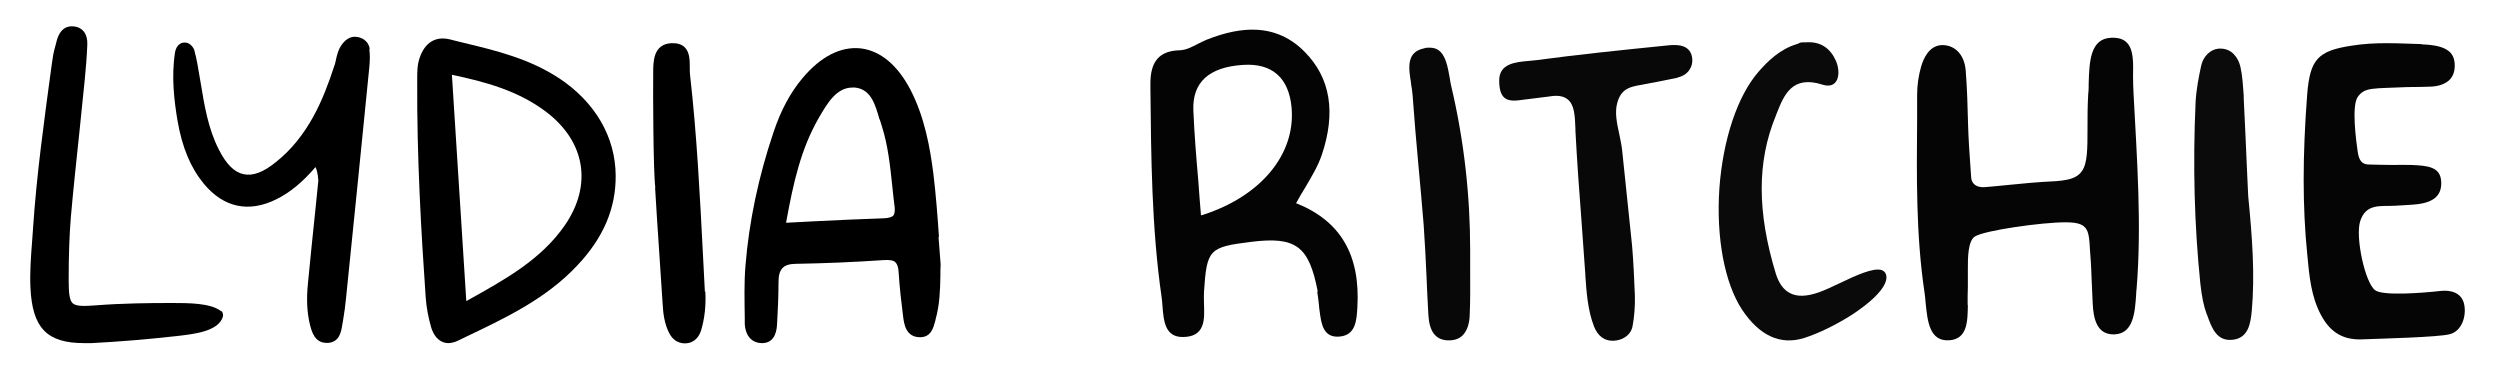
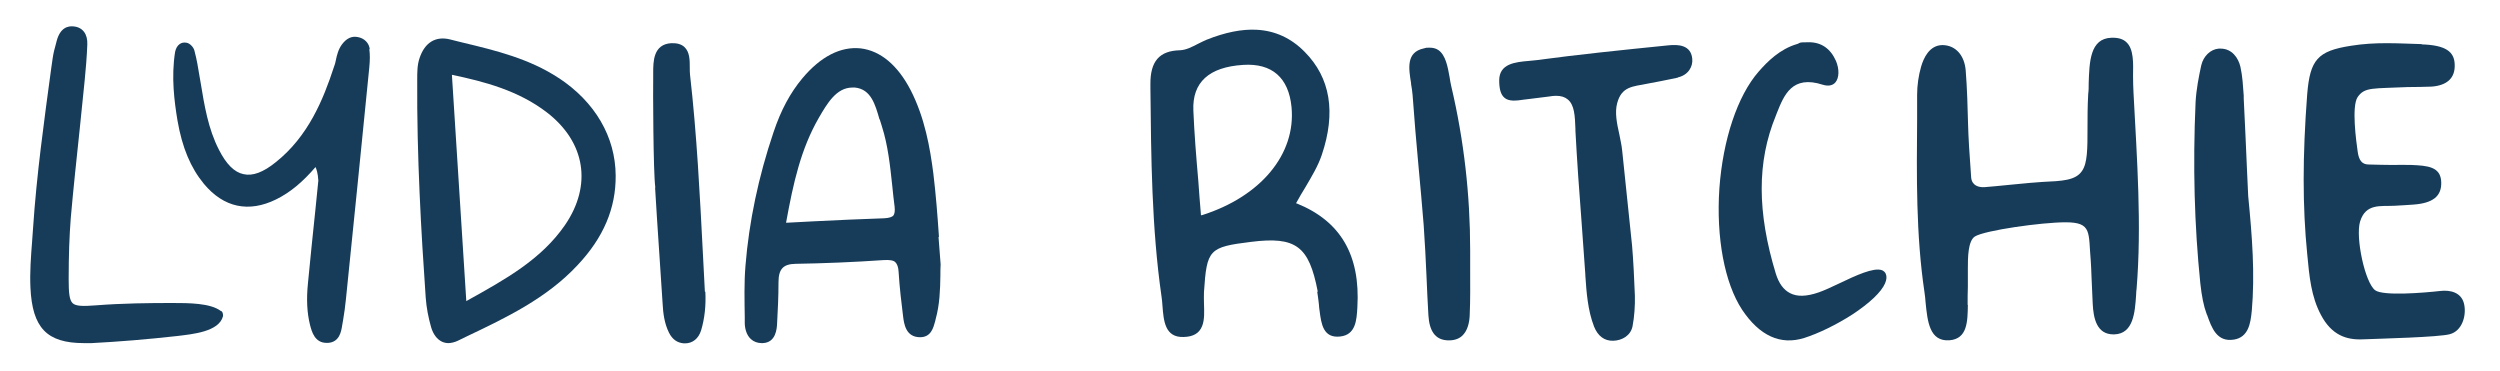
<svg xmlns="http://www.w3.org/2000/svg" id="Layer_9" version="1.1" viewBox="0 0 1059.4 156.9">
-   <defs>
-     <style>
-       .st0 {
-         fill: #050505;
-       }
- 
-       .st1 {
-         fill: #0b0b0b;
-       }
- 
-       .st2 {
-         fill: #040404;
-       }
- 
-       .st3 {
-         fill: #080808;
-       }
- 
-       .st4 {
-         fill: #0a0a0a;
-       }
-     </style>
-   </defs>
-   <path d="M156.7,20.9c-.3-2.7-2.3-4.7-5.1-5.2-2.5-.5-4.7.5-6.6,3-1.6,2.1-2.2,4.5-2.7,6.9-.2,1-.4,1.9-.8,2.8-4.5,13.8-10.9,29.4-24.6,40.3-5.3,4.3-9.8,6-13.7,5.1-3.9-.8-7.3-4.2-10.4-10.3-4.6-8.9-6.2-18.9-7.8-28.6l-.4-2.3c-.6-3.7-1.2-7.4-2.2-11.1-.3-1.4-1.9-3.2-3.4-3.4-1.1-.2-2.1,0-2.9.6-1,.7-1.6,1.9-1.9,3.3-1.7,10.7-.3,21.1,1,29,2,11.6,5.6,20.1,11.2,26.9,8.4,10.1,19,12.3,30.6,6.6,5.9-2.9,11.2-7.3,16.7-13.7.4.8,1,2.5,1.2,5.7l-1.3,12.9c-1.1,10.2-2.1,20.4-3.1,30.6-.7,6.9-.4,12.6.9,17.8.7,2.6,1.9,7.5,7,7.5s.4,0,.6,0c4.9-.3,5.6-4.9,6-7.4l.4-2.3c.5-2.9.9-5.9,1.2-8.9,3.4-32.7,6.6-65.5,9.9-98.2.3-3.1.3-5.5,0-7.7h0Z" />
-   <path d="M93.6,131.8c-4.4-3.4-13.8-3.4-20.5-3.4h0c-9.7,0-21.1.1-32.6,1-5.2.4-8.3.4-9.7-.9-1.4-1.3-1.7-4.4-1.7-10.1,0-10.2.3-18.5.9-26.1,1.1-12.6,2.5-25.4,3.8-37.8.7-6.9,1.4-13.7,2.1-20.6.5-5,.9-10,1.1-15,.2-4.4-1.9-7.3-5.7-7.7-2.5-.3-5.8.5-7.3,6.2l-.2.8c-.6,2.1-1.2,4.4-1.5,6.6l-.6,4.2c-3,22.2-6.2,45.1-7.7,67.8-.1,1.9-.3,3.7-.4,5.6-.5,6.4-1,13-.7,19.5.8,17,6.9,23.5,22.7,23.5s2.1,0,3.2,0c11.5-.6,23.7-1.6,36.2-3,6.6-.8,17.8-1.8,19.5-8.4.1-.5-.1-1.8-.6-2.1h0Z" />
-   <path class="st0" d="M833.8,129.2c0-2.4,0-5.4.1-7.6,0-2.3,0-5.8,0-7.8,0-4.5,0-11.7,3-13.6,4.2-2.6,28.3-6,38.4-6,11.4,0,9.6,4.3,10.7,16.6.2,2.4.4,10.5.8,17.8.3,6.5,1.8,13.1,8.8,13.1h.3c8.2-.2,8.8-9.4,9.3-16.7,0-.9.1-1.8.2-2.6,2.2-27,.2-54.5-1.3-83-.1-2-.2-4.8-.2-7.2.1-5.5.3-11.3-2.7-14.2-1.5-1.5-3.6-2.1-6.5-2-9.1.3-9.3,10.4-9.6,19.3,0,1.6,0,3.1-.2,4.5-.3,5.4-.3,10.3-.3,14.7,0,8.4,0,14.6-2.3,17.9-2.7,4.1-8.4,4.3-16.9,4.7-4.3.2-21.1,2-24.3,2.2-2.7.2-5.5-.7-5.8-4.1-.7-9.2-1.2-17.7-1.3-22.2-.2-7.6-.4-15.4-1-23-.5-6.6-4.3-10.8-9.8-10.9h0c-5.7,0-8.1,5.7-9.1,9.1-1.1,3.8-1.7,8-1.7,12,0,3.4,0,6.8,0,10.3-.2,24.1-.5,49,3.1,73.2.2,1.4.4,3,.5,4.6.8,7.8,1.6,16.5,10.1,15.9,7.6-.6,7.7-7.9,7.8-15h0Z" />
-   <path d="M298.7,123.6c-.3-5.1-.5-10.2-.8-15.4-1.3-25.2-2.6-51.2-5.5-76.6-.1-.9-.1-1.9-.1-3,0-3.1,0-6.6-2.3-8.7-1.3-1.2-3.2-1.7-5.6-1.6-7.6.5-7.6,7.8-7.6,12.6,0,.6,0,1.2,0,1.7-.1,4.6,0,40.6.9,46.9h-.1l.8,13c.8,12.1,1.6,24.2,2.4,36.3.2,3.8.7,8.2,2.7,12.2,1.4,2.8,3.5,4.3,6.3,4.5.2,0,.3,0,.5,0,3.2,0,5.7-2,6.8-5.5,1.5-5,2.1-10.5,1.8-16.4h0Z" />
-   <path class="st0" d="M1026.4,18.7c-10.4-.3-19.7-1-30.2.7-14.1,2.2-17.3,5.9-18.5,20.5-2,26.2-2,47.7,0,67.7.9,9.7,1.7,18.1,5.8,25.8,4.5,8.6,10.8,10.7,17.7,10.4,7.5-.3,32.5-.9,37-2.2,5.1-1.4,6.9-7.6,6.1-12.2-.9-5.6-6.1-6.6-10.2-6.1-7.1.8-24.2,2.2-27.6-.3-4.3-3.2-8.4-22.3-6.4-29.1,2.4-7.8,8.7-6.4,14.5-6.7,3.4-.2,5.6-.3,8.1-.5,8.2-.6,12-3.5,11.8-9.5-.2-6.6-5.8-7-12.7-7.3-2.9-.1-5.5,0-8,0-4.3-.1-4.9,0-10.3-.2-2.6-.1-3.9-1.8-4.4-5.4-.6-4.2-2.7-19.3,0-23.2,3-4.3,6.5-3.5,21.1-4.2,1.6,0,9.2-.1,10.3-.2,6.2-.5,10-3.4,9.7-9.5-.2-5.3-3.8-8.1-14.1-8.4h0Z" />
-   <path class="st3" d="M711,32.8c4.5-1,6.5-4.7,6.1-8-.6-5.8-6-6-10-5.6-20.8,2.1-38.2,3.9-56.1,6.3-1,.1-2,.2-3,.3-6,.5-12.7,1.2-12.7,8.3,0,3.7.7,6,2.2,7.3,1.9,1.7,5.1,1.3,8.4.8.8-.1,1.6-.2,2.5-.3,3.5-.4,7.2-.9,8-1,1.1-.2,2.1-.3,3-.3,2.1,0,3.7.5,4.9,1.5,2.9,2.3,3.1,7,3.3,12.5v.8c.7,12.9,1.6,25.9,2.6,38.6.5,7.3,1.1,14.8,1.6,22.3v.4c.5,7.2,1,14.7,3.7,21.7,1.6,4,4.4,6.1,8.1,6,3.8-.1,7.4-2.2,8.2-6.1.8-4.1,1.1-8.9,1-13-.2-5.6-.7-15.9-1.2-21.3-1.4-13.8-2.8-26.9-4.2-40.3-.2-2.2-.8-4.6-1.2-6.8-1-4.5-2-9.2-.9-13.2,1.9-7.1,6.6-7,12.6-8.2,3.1-.6,10.1-1.9,13.1-2.6h0Z" />
-   <path class="st4" d="M745.2,30.4c-8.9,10.2-15.1,28.7-16.6,49.5-1.4,20.8,2.2,40,9.6,51.3,7.4,11.1,16.3,15.2,26.4,12,6-1.9,13.6-5.6,20.3-9.9,7.3-4.8,12.3-9.5,13.9-13.2.7-1.6.8-3,.3-4.1-.3-.7-.9-1.2-1.6-1.5-3.5-1.3-11.2,2.3-17.9,5.5-3.3,1.6-6.4,3-8.9,3.9-5.2,1.8-9.2,1.9-12.2.3-2.7-1.4-4.7-4.1-6-8.3-7.9-26-8-47.3,0-66.8l.5-1.3c3-7.5,6.4-16.1,19.4-11.9,2.3.7,4.1.4,5.3-.9,1.7-1.9,1.8-5.7.3-9.2-2.3-5.2-6.2-7.9-11.4-7.9s-3.4.3-5.2.8c-7.1,2.1-12.4,7.3-16.2,11.7h0Z" />
-   <path class="st1" d="M954.2,132c1.4-15.9.2-31.5-1.5-48.9h0c-.2-3.5-.3-7.1-.5-10.8-.4-9.9-.9-20.2-1.4-30.6v-1.2c-.3-4-.5-8.2-1.4-12.2-.9-3.8-3.6-7.7-8.4-7.7s-.5,0-.8,0c-3.5.3-6.5,3.2-7.4,7.1-1,4.6-2.1,10.1-2.4,15.6-1.2,27.1-.5,52.2,2,76.7.6,5.5,1.4,9.6,2.7,13.1l.2.4c1.9,5.4,4.1,11.6,11.4,10.4,6-1,7-6.7,7.5-12.1h0Z" />
-   <path class="st3" d="M597.9,35.3c.3,1.8.6,3.4.7,5,.7,10,1.6,20.2,2.5,30.1.8,8.2,1.5,16.7,2.2,25,.5,7.3.9,14.7,1.2,21.8.2,5.4.5,10.9.8,16.4.4,6.7,2.9,10.2,7.7,10.6,2.7.2,4.9-.4,6.5-1.8,2.5-2.2,3.2-6,3.3-8.8.3-6.4.2-13,.2-19.4,0-2.8,0-5.5,0-8.2h0c0-23.2-2.6-46.5-8-69.4-.3-1.2-.5-2.5-.7-3.8-.8-4.5-1.7-9.5-4.8-11.6-1-.7-2.3-1-3.7-1s-1.5,0-2.4.3c-7.6,1.6-6.5,8.4-5.4,15h0Z" />
-   <path d="M236.8,33.1c-12.4-8.2-26.7-11.7-40.5-15-1.9-.5-3.8-.9-5.6-1.4-6.1-1.5-10.7,1.3-12.9,7.9-1,2.9-1,6-1,9-.2,32.9,1.7,65.2,3.6,92.5.3,4.2,1.1,8.4,2.3,12.6.9,3,2.5,5.1,4.6,6.1.9.4,1.8.6,2.7.6s2.6-.3,4-1l3.9-1.9c16.6-7.9,33.8-16.1,46.9-30.2,11-11.7,16.2-24.1,16.1-37.9-.1-16.4-8.7-31.2-24.2-41.4h0ZM239.4,95.4c-10,14.5-25.1,22.9-41.1,31.8l-.7.4-6.1-95.9c13.9,2.9,28.2,6.7,40.2,15.9,16.4,12.6,19.3,30.9,7.7,47.8h0Z" />
-   <path d="M397.9,100.5c-.6-8.9-1.3-18.1-2.4-27.1-1.4-10.8-3.6-23.5-9.6-35.2-5.5-10.6-12.8-16.7-21.2-17.7-8.5-.9-17,3.5-24.7,12.7-5.1,6.1-9.1,13.5-12.2,22.8-6.4,18.9-10.4,38-11.9,56.6-.6,7.3-.4,14.7-.3,21.9v2.3c0,2.1.6,5.1,2.6,6.9,1.2,1.1,2.8,1.7,4.6,1.7h.4c5.7-.2,6-6.3,6.1-8.3.3-5.3.6-11.5.6-17.5,0-5.6,2-7.7,7.2-7.8,12-.2,24.6-.7,37.6-1.6,2.3-.1,3.9.1,4.7.9.8.8,1.3,2.1,1.4,4.2.4,6.6,1.2,13.2,1.9,18.8.4,3.1,1.1,8.8,7.2,8.8h0c4.6,0,5.6-3.9,6.4-6.8l.2-.9c1.7-6.1,1.9-12.3,2-18.3,0-1.6,0-3.1.1-4.9-.3-3.9-.6-7.8-.9-11.7h0ZM372.8,50.6c.3,1,.6,2,.9,2.9,2.6,8.1,3.5,16.8,4.4,25.2.3,3,.6,5.9,1,8.9.2,1.8,0,3-.5,3.7-.6.7-1.9,1.1-4,1.2-9.8.3-19.7.8-30.1,1.3l-11.4.6c3.1-17.1,6.3-31.3,13.9-44.5,3.5-6,7.4-12.8,14.2-12.8s.8,0,1.1,0c6.8.7,8.6,7.2,10.4,13.5h0Z" />
-   <path class="st2" d="M558.2,123.7c.3,1.8.5,3.6.7,5.3,0,.9.2,1.9.3,2.8.7,5.4,1.5,11.6,8.7,10.8,6.6-.7,7-6.9,7.3-12.4,1.3-22.1-7.1-36.5-25.7-44h-.3c0-.1.2-.4.2-.4,1.2-2.2,2.5-4.4,3.8-6.5,2.7-4.6,5.3-8.9,6.9-13.6,6.1-18,3.7-32.7-7.2-43.7-5.8-5.9-12.6-9-20.5-9.4-6.2-.3-13.2,1.1-21,4.2-1.3.5-2.5,1.2-3.8,1.8-2.5,1.3-5,2.6-7.6,2.7-8.7.2-12.6,4.7-12.5,14.4v1.8c.3,29,.5,58.9,4.7,88.1.2,1.2.3,2.5.4,3.9.5,6.4,1,13.6,9,13.3,4.1-.1,6.6-1.6,7.8-4.6,1.1-2.7.9-6.2.8-9.6,0-1.7-.1-3.4,0-4.9,1.2-18,2.1-19,19.9-21.2,19.1-2.4,24.6,1.8,28.3,21h0ZM509.3,91.2h-.4c0,.1,0-.3,0-.3-.4-4.9-.8-9.6-1.1-14.2-.9-10.3-1.7-20.1-2.1-29.9-.5-11.9,6.6-18.4,21.1-19.3,12.2-.8,19.3,5.4,20.5,17.9,1.9,19.9-13,37.9-38,45.8h0Z" />
+   <g fill="#173c5a">
+     <path d="M156.7,20.9c-.3-2.7-2.3-4.7-5.1-5.2-2.5-.5-4.7.5-6.6,3-1.6,2.1-2.2,4.5-2.7,6.9-.2,1-.4,1.9-.8,2.8-4.5,13.8-10.9,29.4-24.6,40.3-5.3,4.3-9.8,6-13.7,5.1-3.9-.8-7.3-4.2-10.4-10.3-4.6-8.9-6.2-18.9-7.8-28.6l-.4-2.3c-.6-3.7-1.2-7.4-2.2-11.1-.3-1.4-1.9-3.2-3.4-3.4-1.1-.2-2.1,0-2.9.6-1,.7-1.6,1.9-1.9,3.3-1.7,10.7-.3,21.1,1,29,2,11.6,5.6,20.1,11.2,26.9,8.4,10.1,19,12.3,30.6,6.6,5.9-2.9,11.2-7.3,16.7-13.7.4.8,1,2.5,1.2,5.7l-1.3,12.9c-1.1,10.2-2.1,20.4-3.1,30.6-.7,6.9-.4,12.6.9,17.8.7,2.6,1.9,7.5,7,7.5s.4,0,.6,0c4.9-.3,5.6-4.9,6-7.4l.4-2.3c.5-2.9.9-5.9,1.2-8.9,3.4-32.7,6.6-65.5,9.9-98.2.3-3.1.3-5.5,0-7.7h0Z" />
+     <path d="M93.6,131.8c-4.4-3.4-13.8-3.4-20.5-3.4h0c-9.7,0-21.1.1-32.6,1-5.2.4-8.3.4-9.7-.9-1.4-1.3-1.7-4.4-1.7-10.1,0-10.2.3-18.5.9-26.1,1.1-12.6,2.5-25.4,3.8-37.8.7-6.9,1.4-13.7,2.1-20.6.5-5,.9-10,1.1-15,.2-4.4-1.9-7.3-5.7-7.7-2.5-.3-5.8.5-7.3,6.2l-.2.8c-.6,2.1-1.2,4.4-1.5,6.6l-.6,4.2c-3,22.2-6.2,45.1-7.7,67.8-.1,1.9-.3,3.7-.4,5.6-.5,6.4-1,13-.7,19.5.8,17,6.9,23.5,22.7,23.5s2.1,0,3.2,0c11.5-.6,23.7-1.6,36.2-3,6.6-.8,17.8-1.8,19.5-8.4.1-.5-.1-1.8-.6-2.1h0Z" />
+     <path d="M833.8,129.2c0-2.4,0-5.4.1-7.6,0-2.3,0-5.8,0-7.8,0-4.5,0-11.7,3-13.6,4.2-2.6,28.3-6,38.4-6,11.4,0,9.6,4.3,10.7,16.6.2,2.4.4,10.5.8,17.8.3,6.5,1.8,13.1,8.8,13.1h.3c8.2-.2,8.8-9.4,9.3-16.7,0-.9.1-1.8.2-2.6,2.2-27,.2-54.5-1.3-83-.1-2-.2-4.8-.2-7.2.1-5.5.3-11.3-2.7-14.2-1.5-1.5-3.6-2.1-6.5-2-9.1.3-9.3,10.4-9.6,19.3,0,1.6,0,3.1-.2,4.5-.3,5.4-.3,10.3-.3,14.7,0,8.4,0,14.6-2.3,17.9-2.7,4.1-8.4,4.3-16.9,4.7-4.3.2-21.1,2-24.3,2.2-2.7.2-5.5-.7-5.8-4.1-.7-9.2-1.2-17.7-1.3-22.2-.2-7.6-.4-15.4-1-23-.5-6.6-4.3-10.8-9.8-10.9h0c-5.7,0-8.1,5.7-9.1,9.1-1.1,3.8-1.7,8-1.7,12,0,3.4,0,6.8,0,10.3-.2,24.1-.5,49,3.1,73.2.2,1.4.4,3,.5,4.6.8,7.8,1.6,16.5,10.1,15.9,7.6-.6,7.7-7.9,7.8-15h0Z" />
+     <path d="M298.7,123.6c-.3-5.1-.5-10.2-.8-15.4-1.3-25.2-2.6-51.2-5.5-76.6-.1-.9-.1-1.9-.1-3,0-3.1,0-6.6-2.3-8.7-1.3-1.2-3.2-1.7-5.6-1.6-7.6.5-7.6,7.8-7.6,12.6,0,.6,0,1.2,0,1.7-.1,4.6,0,40.6.9,46.9h-.1l.8,13c.8,12.1,1.6,24.2,2.4,36.3.2,3.8.7,8.2,2.7,12.2,1.4,2.8,3.5,4.3,6.3,4.5.2,0,.3,0,.5,0,3.2,0,5.7-2,6.8-5.5,1.5-5,2.1-10.5,1.8-16.4h0Z" />
+     <path d="M1026.4,18.7c-10.4-.3-19.7-1-30.2.7-14.1,2.2-17.3,5.9-18.5,20.5-2,26.2-2,47.7,0,67.7.9,9.7,1.7,18.1,5.8,25.8,4.5,8.6,10.8,10.7,17.7,10.4,7.5-.3,32.5-.9,37-2.2,5.1-1.4,6.9-7.6,6.1-12.2-.9-5.6-6.1-6.6-10.2-6.1-7.1.8-24.2,2.2-27.6-.3-4.3-3.2-8.4-22.3-6.4-29.1,2.4-7.8,8.7-6.4,14.5-6.7,3.4-.2,5.6-.3,8.1-.5,8.2-.6,12-3.5,11.8-9.5-.2-6.6-5.8-7-12.7-7.3-2.9-.1-5.5,0-8,0-4.3-.1-4.9,0-10.3-.2-2.6-.1-3.9-1.8-4.4-5.4-.6-4.2-2.7-19.3,0-23.2,3-4.3,6.5-3.5,21.1-4.2,1.6,0,9.2-.1,10.3-.2,6.2-.5,10-3.4,9.7-9.5-.2-5.3-3.8-8.1-14.1-8.4h0Z" />
+     <path d="M711,32.8c4.5-1,6.5-4.7,6.1-8-.6-5.8-6-6-10-5.6-20.8,2.1-38.2,3.9-56.1,6.3-1,.1-2,.2-3,.3-6,.5-12.7,1.2-12.7,8.3,0,3.7.7,6,2.2,7.3,1.9,1.7,5.1,1.3,8.4.8.8-.1,1.6-.2,2.5-.3,3.5-.4,7.2-.9,8-1,1.1-.2,2.1-.3,3-.3,2.1,0,3.7.5,4.9,1.5,2.9,2.3,3.1,7,3.3,12.5v.8c.7,12.9,1.6,25.9,2.6,38.6.5,7.3,1.1,14.8,1.6,22.3v.4c.5,7.2,1,14.7,3.7,21.7,1.6,4,4.4,6.1,8.1,6,3.8-.1,7.4-2.2,8.2-6.1.8-4.1,1.1-8.9,1-13-.2-5.6-.7-15.9-1.2-21.3-1.4-13.8-2.8-26.9-4.2-40.3-.2-2.2-.8-4.6-1.2-6.8-1-4.5-2-9.2-.9-13.2,1.9-7.1,6.6-7,12.6-8.2,3.1-.6,10.1-1.9,13.1-2.6h0Z" />
+     <path d="M745.2,30.4c-8.9,10.2-15.1,28.7-16.6,49.5-1.4,20.8,2.2,40,9.6,51.3,7.4,11.1,16.3,15.2,26.4,12,6-1.9,13.6-5.6,20.3-9.9,7.3-4.8,12.3-9.5,13.9-13.2.7-1.6.8-3,.3-4.1-.3-.7-.9-1.2-1.6-1.5-3.5-1.3-11.2,2.3-17.9,5.5-3.3,1.6-6.4,3-8.9,3.9-5.2,1.8-9.2,1.9-12.2.3-2.7-1.4-4.7-4.1-6-8.3-7.9-26-8-47.3,0-66.8l.5-1.3c3-7.5,6.4-16.1,19.4-11.9,2.3.7,4.1.4,5.3-.9,1.7-1.9,1.8-5.7.3-9.2-2.3-5.2-6.2-7.9-11.4-7.9s-3.4.3-5.2.8c-7.1,2.1-12.4,7.3-16.2,11.7h0Z" />
+     <path d="M954.2,132c1.4-15.9.2-31.5-1.5-48.9h0c-.2-3.5-.3-7.1-.5-10.8-.4-9.9-.9-20.2-1.4-30.6v-1.2c-.3-4-.5-8.2-1.4-12.2-.9-3.8-3.6-7.7-8.4-7.7s-.5,0-.8,0c-3.5.3-6.5,3.2-7.4,7.1-1,4.6-2.1,10.1-2.4,15.6-1.2,27.1-.5,52.2,2,76.7.6,5.5,1.4,9.6,2.7,13.1l.2.4c1.9,5.4,4.1,11.6,11.4,10.4,6-1,7-6.7,7.5-12.1h0Z" />
+     <path d="M597.9,35.3c.3,1.8.6,3.4.7,5,.7,10,1.6,20.2,2.5,30.1.8,8.2,1.5,16.7,2.2,25,.5,7.3.9,14.7,1.2,21.8.2,5.4.5,10.9.8,16.4.4,6.7,2.9,10.2,7.7,10.6,2.7.2,4.9-.4,6.5-1.8,2.5-2.2,3.2-6,3.3-8.8.3-6.4.2-13,.2-19.4,0-2.8,0-5.5,0-8.2h0c0-23.2-2.6-46.5-8-69.4-.3-1.2-.5-2.5-.7-3.8-.8-4.5-1.7-9.5-4.8-11.6-1-.7-2.3-1-3.7-1s-1.5,0-2.4.3c-7.6,1.6-6.5,8.4-5.4,15h0Z" />
+     <path d="M236.8,33.1c-12.4-8.2-26.7-11.7-40.5-15-1.9-.5-3.8-.9-5.6-1.4-6.1-1.5-10.7,1.3-12.9,7.9-1,2.9-1,6-1,9-.2,32.9,1.7,65.2,3.6,92.5.3,4.2,1.1,8.4,2.3,12.6.9,3,2.5,5.1,4.6,6.1.9.4,1.8.6,2.7.6s2.6-.3,4-1l3.9-1.9c16.6-7.9,33.8-16.1,46.9-30.2,11-11.7,16.2-24.1,16.1-37.9-.1-16.4-8.7-31.2-24.2-41.4h0ZM239.4,95.4c-10,14.5-25.1,22.9-41.1,31.8l-.7.4-6.1-95.9c13.9,2.9,28.2,6.7,40.2,15.9,16.4,12.6,19.3,30.9,7.7,47.8h0Z" />
+     <path d="M397.9,100.5c-.6-8.9-1.3-18.1-2.4-27.1-1.4-10.8-3.6-23.5-9.6-35.2-5.5-10.6-12.8-16.7-21.2-17.7-8.5-.9-17,3.5-24.7,12.7-5.1,6.1-9.1,13.5-12.2,22.8-6.4,18.9-10.4,38-11.9,56.6-.6,7.3-.4,14.7-.3,21.9v2.3c0,2.1.6,5.1,2.6,6.9,1.2,1.1,2.8,1.7,4.6,1.7h.4c5.7-.2,6-6.3,6.1-8.3.3-5.3.6-11.5.6-17.5,0-5.6,2-7.7,7.2-7.8,12-.2,24.6-.7,37.6-1.6,2.3-.1,3.9.1,4.7.9.8.8,1.3,2.1,1.4,4.2.4,6.6,1.2,13.2,1.9,18.8.4,3.1,1.1,8.8,7.2,8.8h0c4.6,0,5.6-3.9,6.4-6.8l.2-.9c1.7-6.1,1.9-12.3,2-18.3,0-1.6,0-3.1.1-4.9-.3-3.9-.6-7.8-.9-11.7h0ZM372.8,50.6c.3,1,.6,2,.9,2.9,2.6,8.1,3.5,16.8,4.4,25.2.3,3,.6,5.9,1,8.9.2,1.8,0,3-.5,3.7-.6.7-1.9,1.1-4,1.2-9.8.3-19.7.8-30.1,1.3l-11.4.6c3.1-17.1,6.3-31.3,13.9-44.5,3.5-6,7.4-12.8,14.2-12.8s.8,0,1.1,0c6.8.7,8.6,7.2,10.4,13.5h0Z" />
+     <path d="M558.2,123.7c.3,1.8.5,3.6.7,5.3,0,.9.2,1.9.3,2.8.7,5.4,1.5,11.6,8.7,10.8,6.6-.7,7-6.9,7.3-12.4,1.3-22.1-7.1-36.5-25.7-44h-.3c0-.1.2-.4.2-.4,1.2-2.2,2.5-4.4,3.8-6.5,2.7-4.6,5.3-8.9,6.9-13.6,6.1-18,3.7-32.7-7.2-43.7-5.8-5.9-12.6-9-20.5-9.4-6.2-.3-13.2,1.1-21,4.2-1.3.5-2.5,1.2-3.8,1.8-2.5,1.3-5,2.6-7.6,2.7-8.7.2-12.6,4.7-12.5,14.4v1.8c.3,29,.5,58.9,4.7,88.1.2,1.2.3,2.5.4,3.9.5,6.4,1,13.6,9,13.3,4.1-.1,6.6-1.6,7.8-4.6,1.1-2.7.9-6.2.8-9.6,0-1.7-.1-3.4,0-4.9,1.2-18,2.1-19,19.9-21.2,19.1-2.4,24.6,1.8,28.3,21h0ZM509.3,91.2h-.4c0,.1,0-.3,0-.3-.4-4.9-.8-9.6-1.1-14.2-.9-10.3-1.7-20.1-2.1-29.9-.5-11.9,6.6-18.4,21.1-19.3,12.2-.8,19.3,5.4,20.5,17.9,1.9,19.9-13,37.9-38,45.8h0Z" />
+   </g>
</svg>
